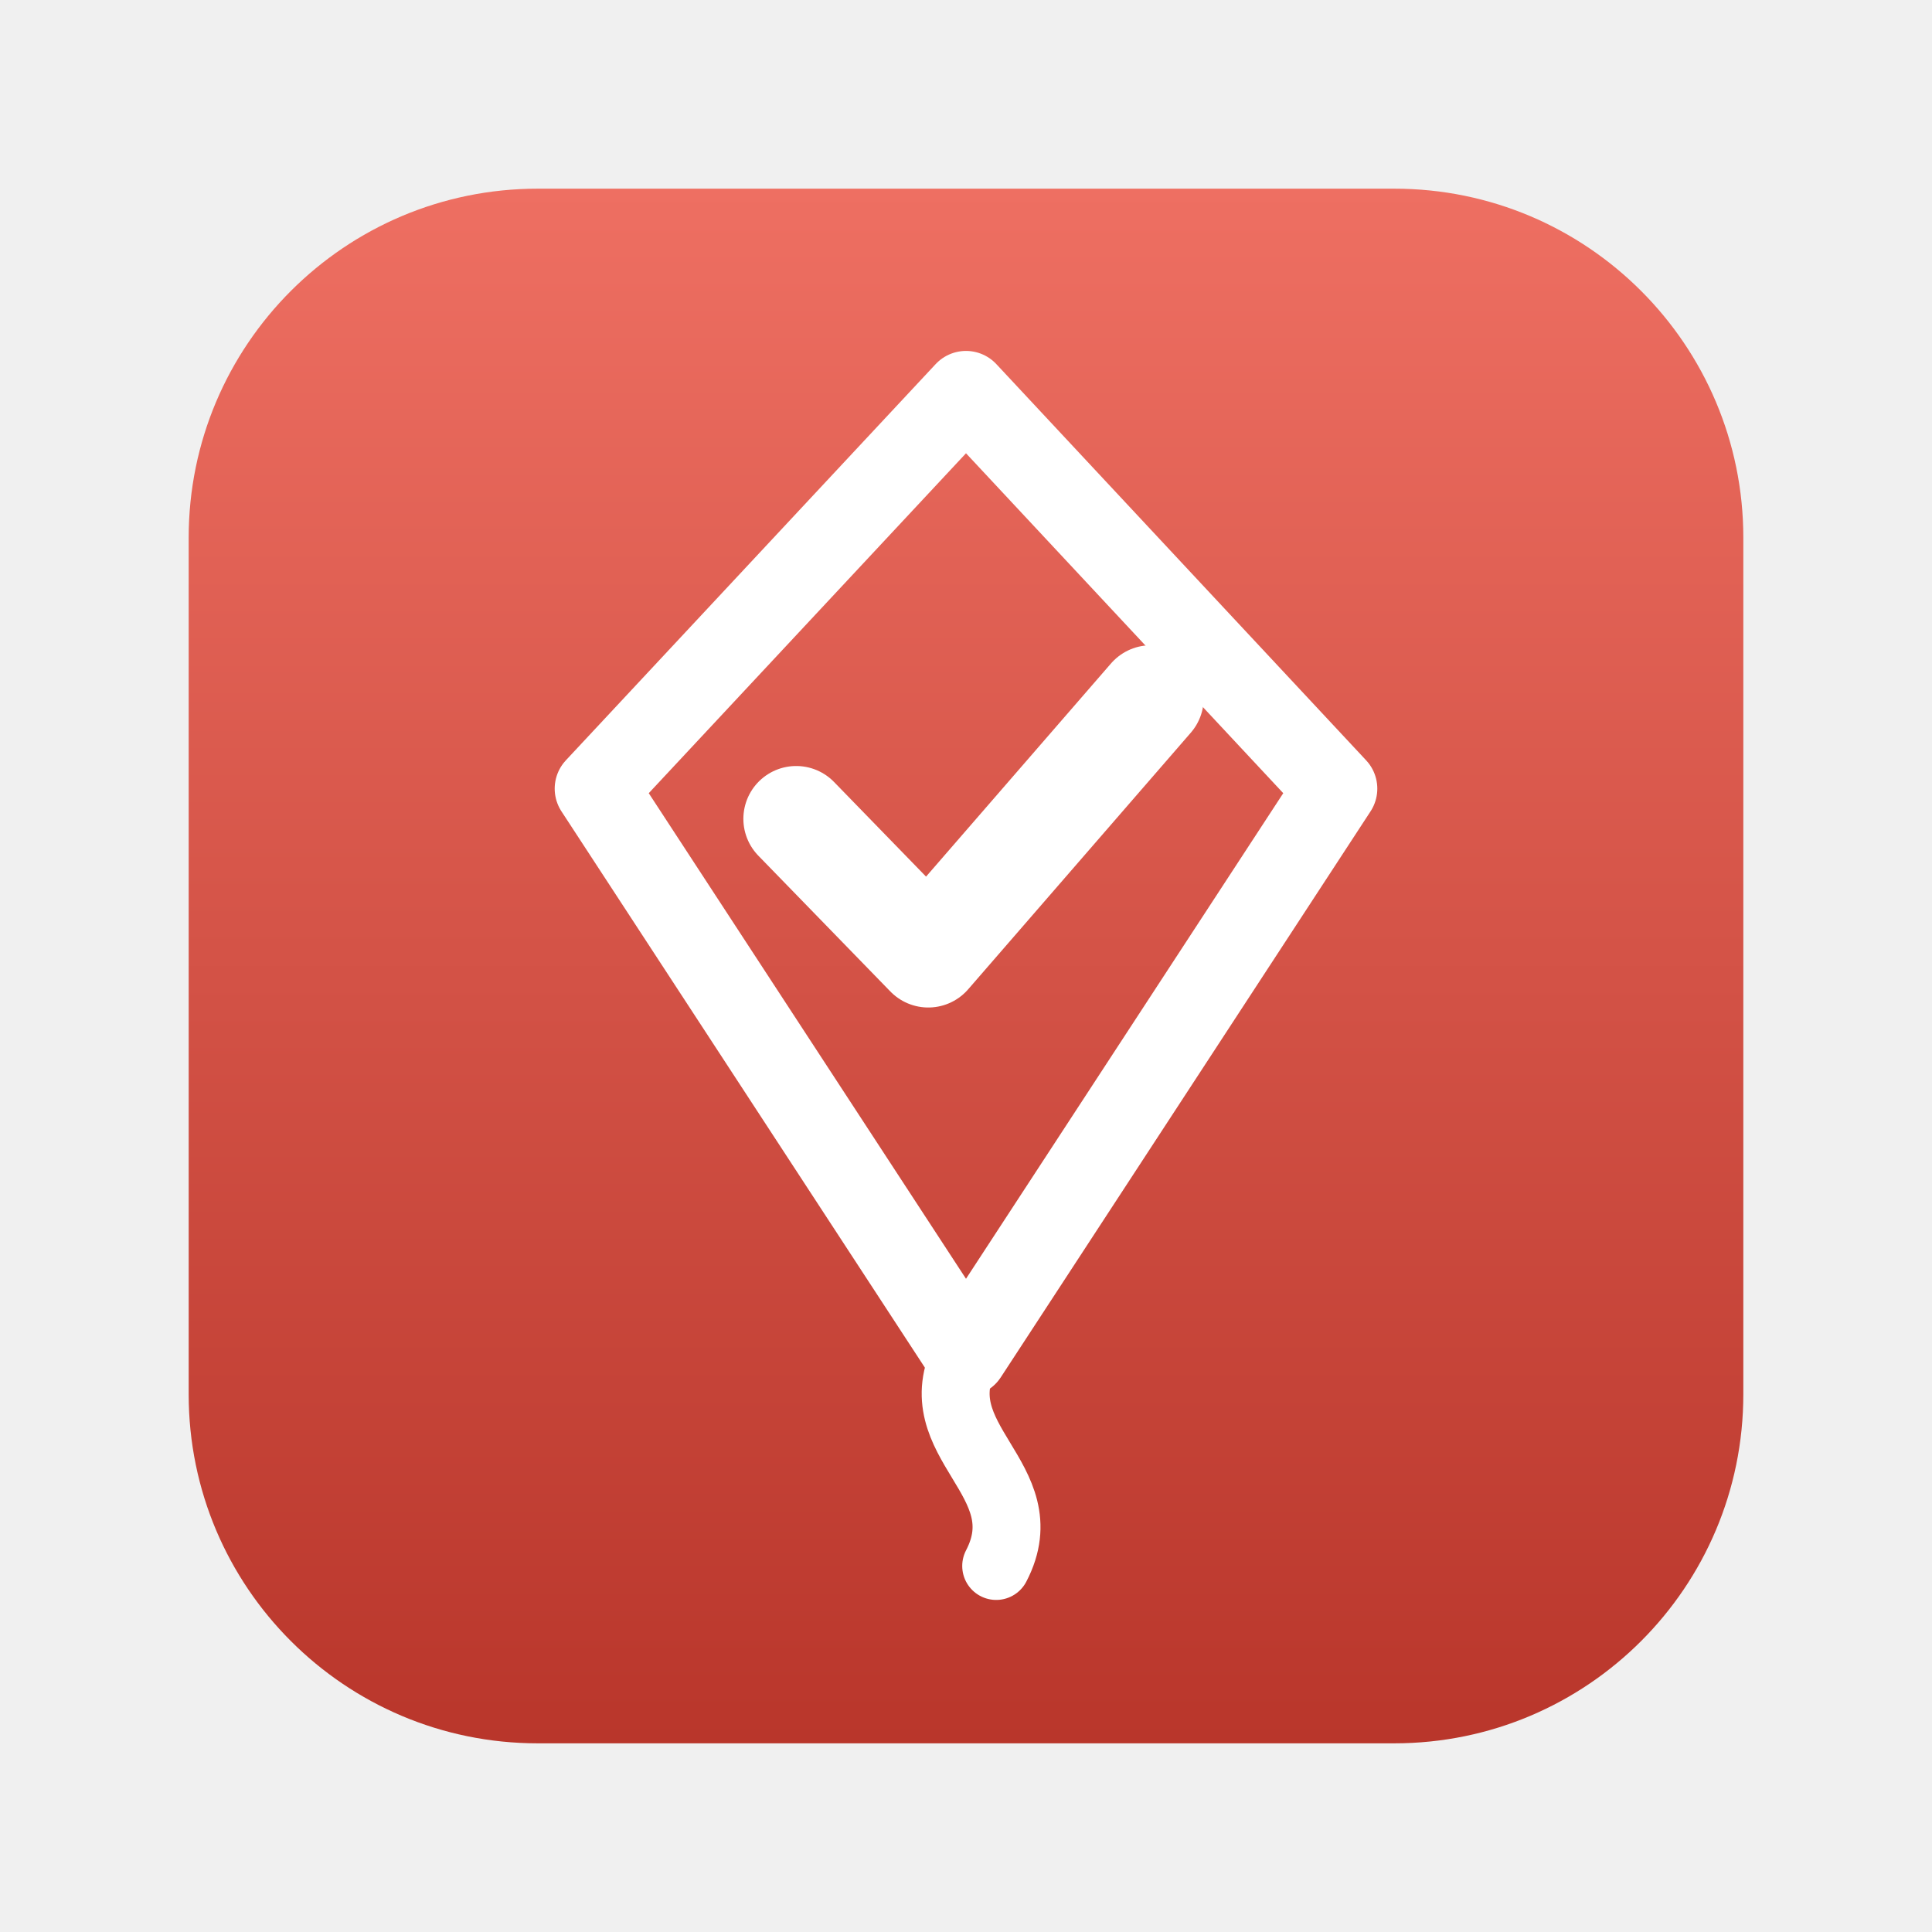
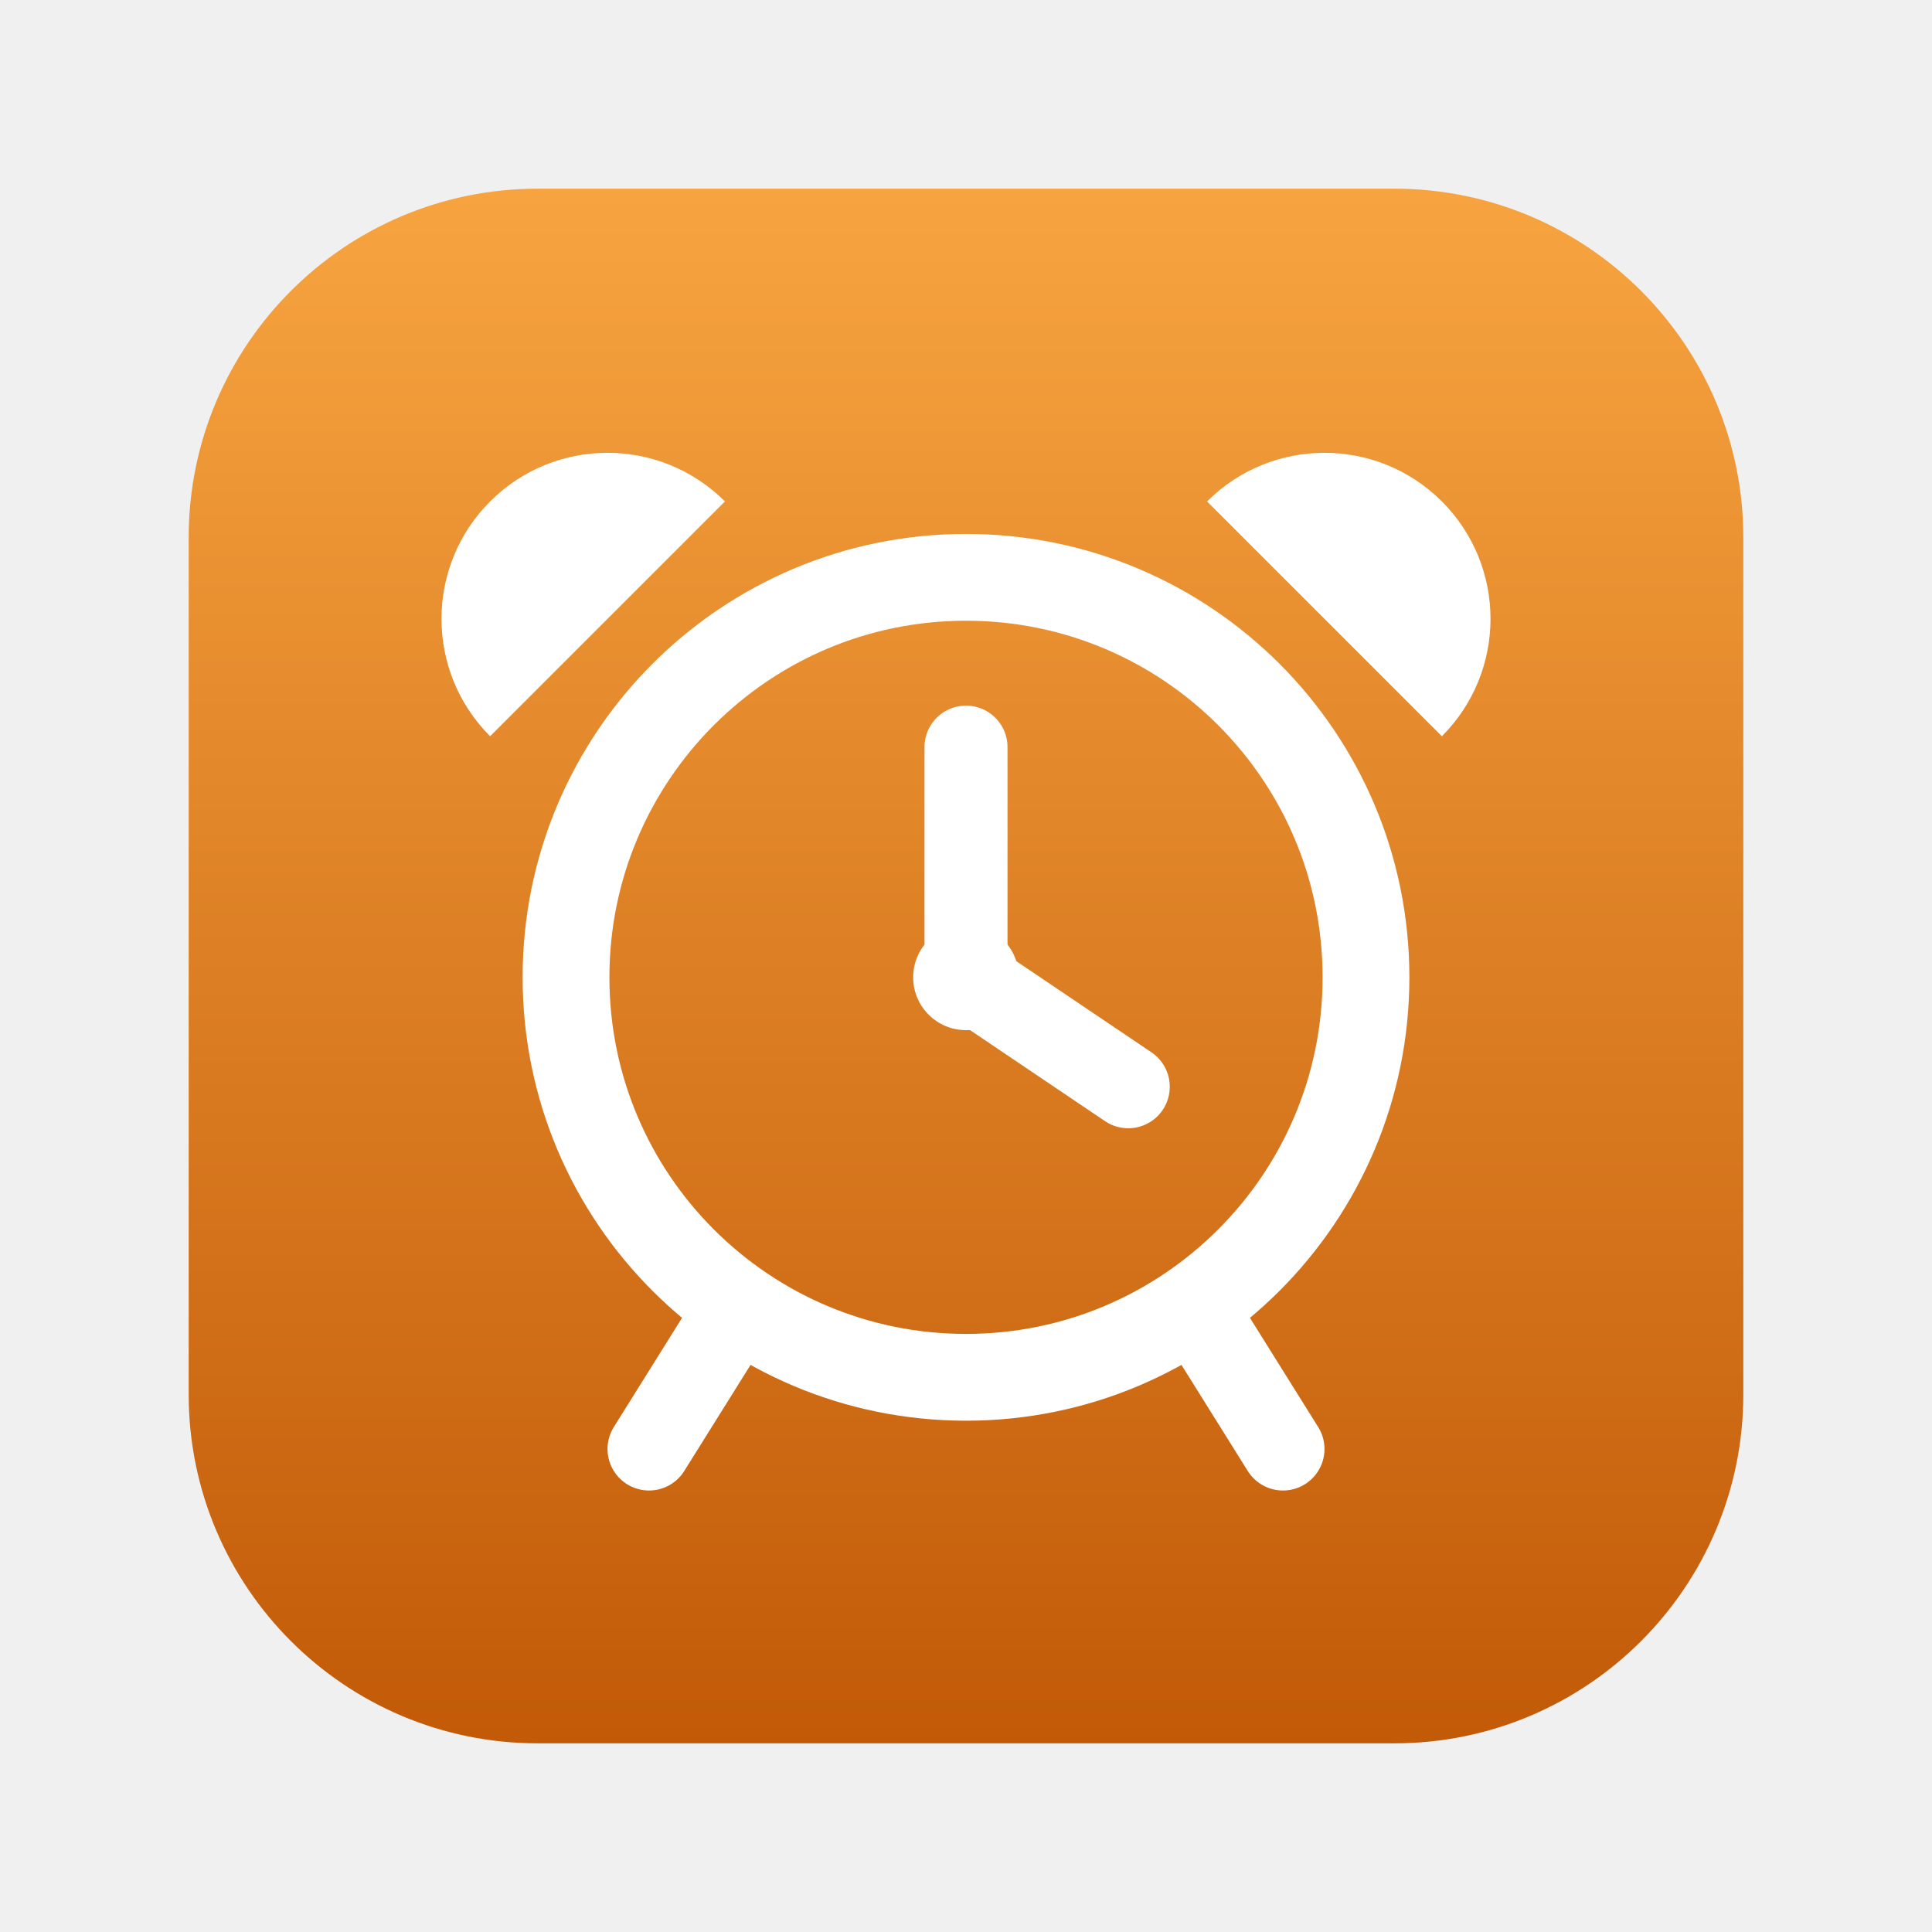
<svg xmlns="http://www.w3.org/2000/svg" width="1024" height="1024" viewBox="0 0 1024 1024">
  <defs>
    <linearGradient id="tile" gradientUnits="userSpaceOnUse" x1="0" y1="100" x2="0" y2="924">
-       <stop offset="0" stop-color="#EE6F62" />
-       <stop offset="1" stop-color="#B9362B" />
+       <stop offset="0" stop-color="#F7A440" />
+       <stop offset="1" stop-color="#C25A08" />
    </linearGradient>
  </defs>
  <rect x="100" y="100" width="824" height="824" rx="185" fill="url(#tile)" />
-   <g transform="translate(0 -6)" fill="none" stroke="#FFFFFF" stroke-linecap="round" stroke-linejoin="round">
-     <path d="M 512 214 L 708 424 L 512 724 L 316 424 Z" stroke-width="44" />
-     <path d="M 422 440 L 492 512 L 610 376" stroke-width="56" />
-     <path d="M 512 724 C 488 770 552 790 528 836" stroke-width="36" />
+   <g transform="translate(0 -22)">
+     <g fill="#FFFFFF">
+       <path d="M -88 0 A 88 88 0 0 1 88 0 Z" transform="translate(322 350) rotate(-45)" />
+       <path d="M -88 0 A 88 88 0 0 1 88 0 Z" transform="translate(702 350) rotate(45)" />
+       <circle cx="512" cy="540" r="28" />
+     </g>
+     <g fill="none" stroke="#FFFFFF" stroke-linecap="round" stroke-linejoin="round">
+       <circle cx="512" cy="540" r="212" stroke-width="46" />
+       <path d="M 512 540 L 512 418" stroke-width="44" />
+       <path d="M 512 540 L 598 598" stroke-width="44" />
+       <path d="M 384 726 L 344 790" stroke-width="44" />
+       <path d="M 640 726 L 680 790" stroke-width="44" />
+     </g>
  </g>
</svg>
